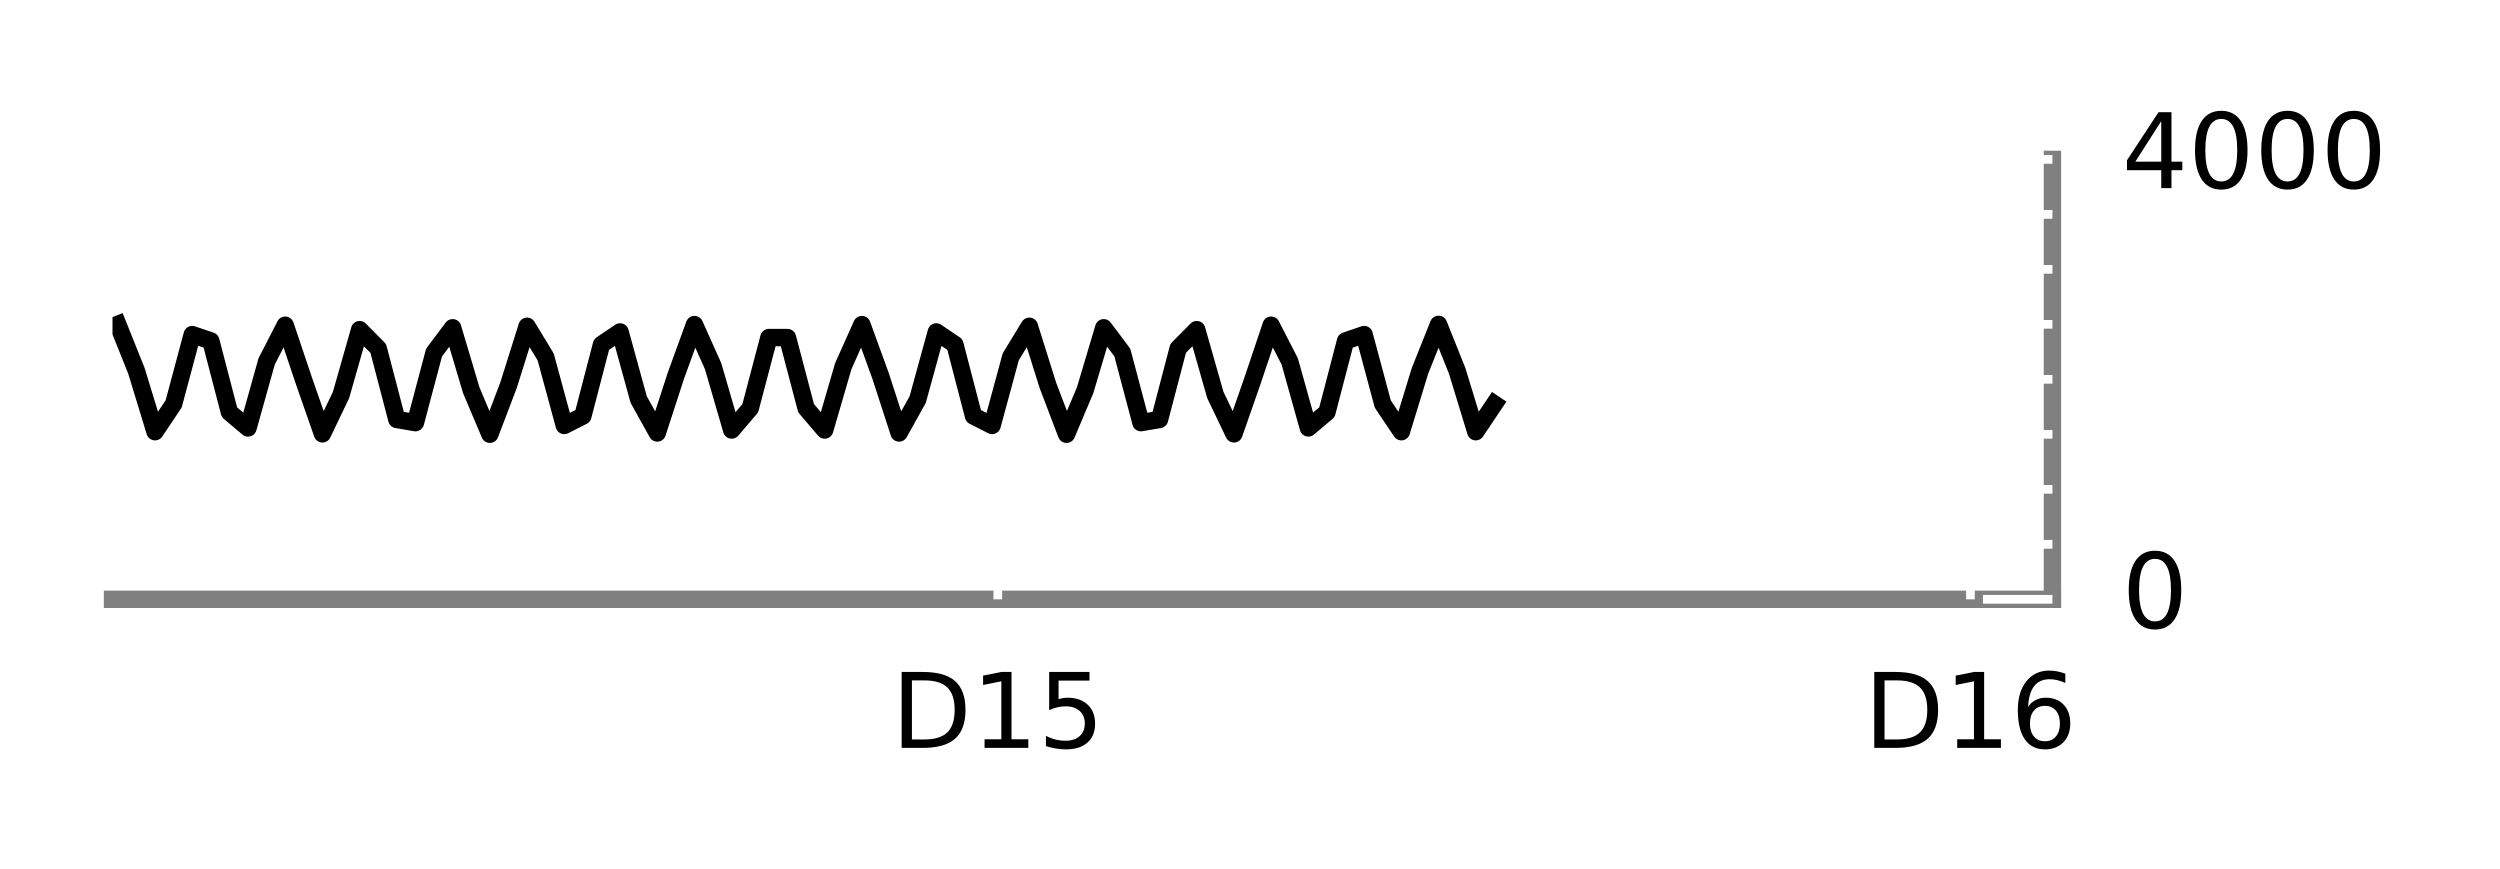
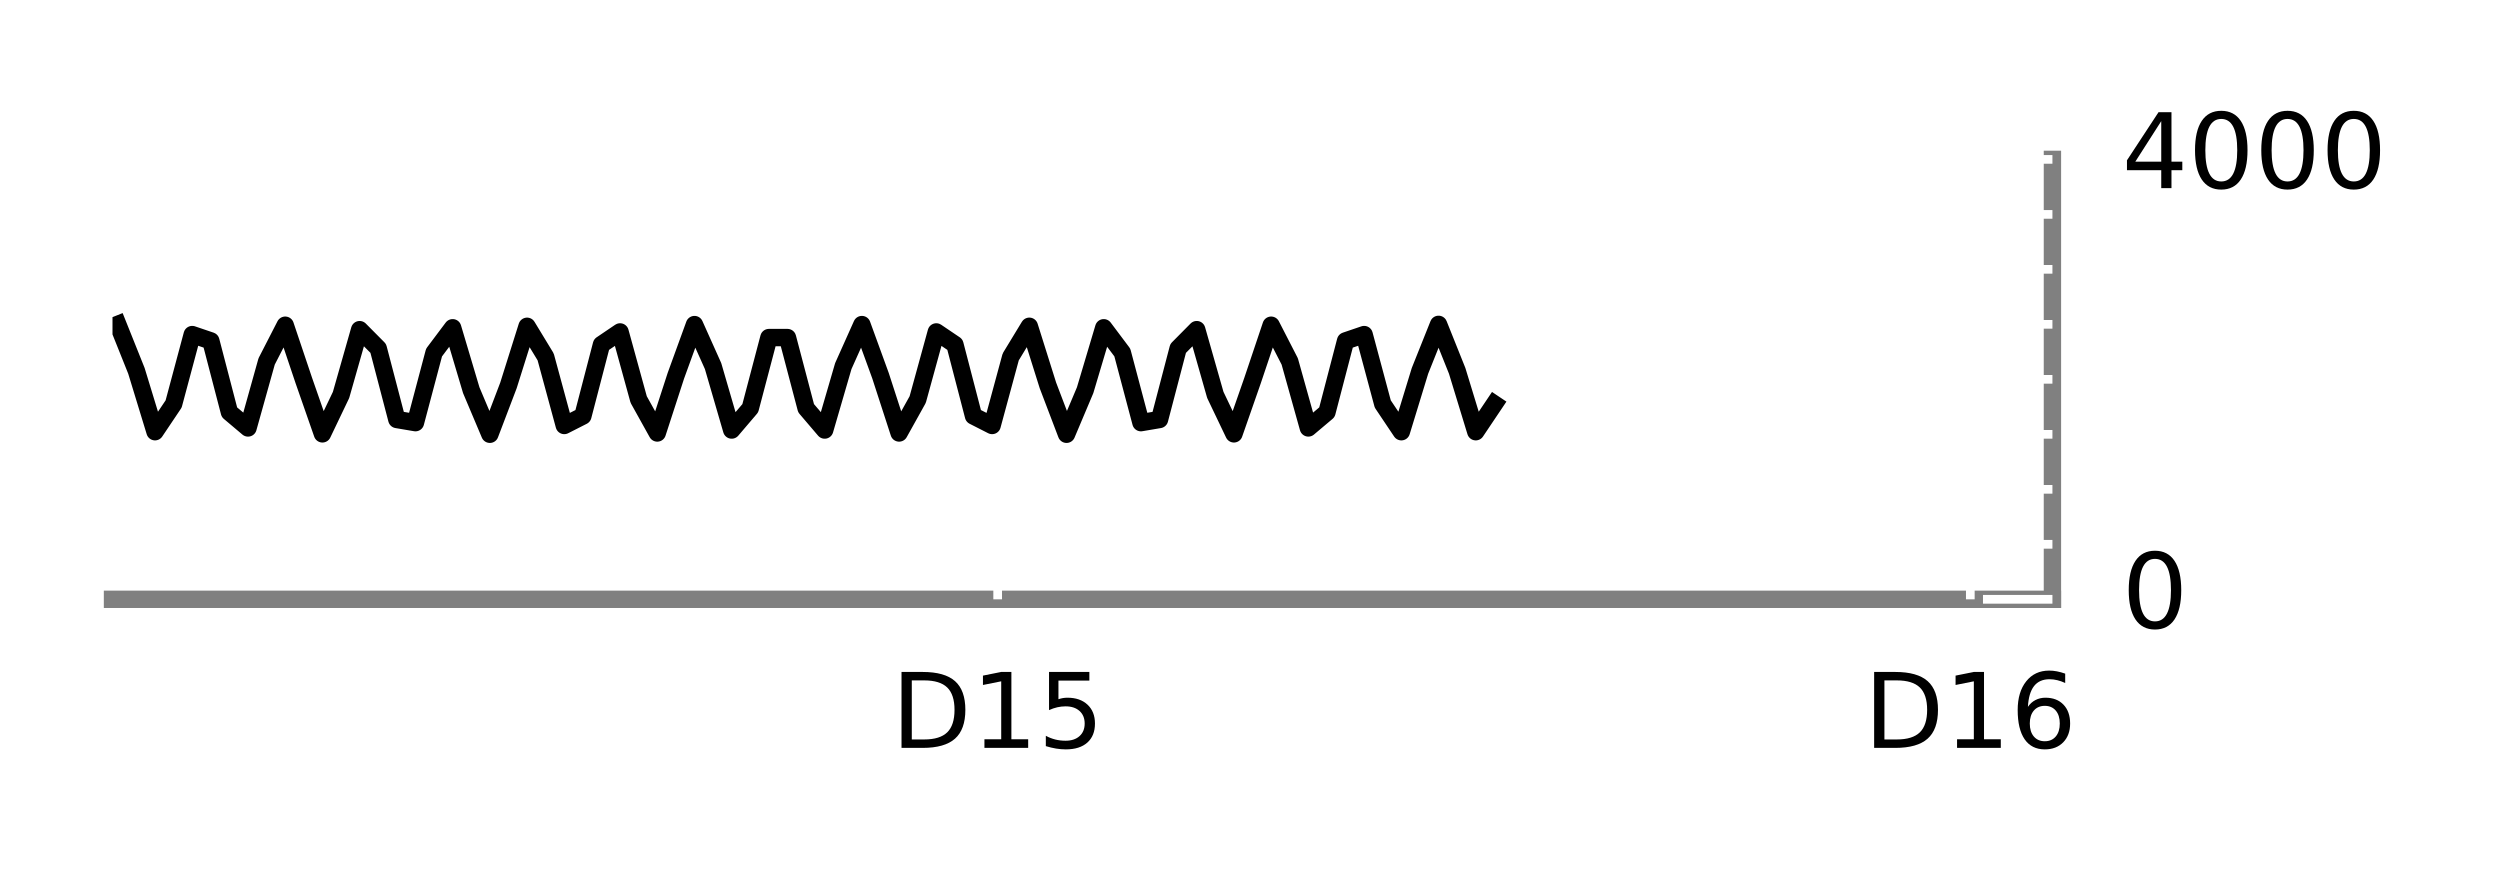
<svg xmlns="http://www.w3.org/2000/svg" xmlns:xlink="http://www.w3.org/1999/xlink" height="50pt" version="1.1" viewBox="0 0 144 50" width="144pt">
  <defs>
    <style type="text/css">
*{stroke-linecap:butt;stroke-linejoin:round;stroke-miterlimit:100000;}
  </style>
  </defs>
  <g id="figure_1">
    <g id="patch_1">
      <path d="M 0 50.4  L 144 50.4  L 144 0  L 0 0  z " style="fill:#ffffff;" />
    </g>
    <g id="axes_1">
      <g id="patch_2">
        <path d="M 6.48 34.52  L 118.22 34.52  L 118.22 9.18  L 6.48 9.18  z " style="fill:#ffffff;" />
      </g>
      <g id="line2d_1">
-         <path clip-path="url(#p2e083125bb)" d="M 6.786 18.683  L 7.858 21.361  L 8.929 24.867  L 10.001 23.269  L 11.072 19.271  L 12.144 19.635  L 13.215 23.746  L 14.286 24.65  L 15.358 20.818  L 16.429 18.732  L 17.501 21.92  L 18.572 24.99  L 19.644 22.749  L 20.715 18.988  L 21.787 20.068  L 22.858 24.163  L 23.93 24.345  L 25.001 20.307  L 26.073 18.879  L 27.144 22.476  L 28.216 25.014  L 29.287 22.2  L 30.359 18.794  L 31.43 20.557  L 32.502 24.508  L 33.573 23.963  L 34.645 19.844  L 35.716 19.119  L 36.788 23.013  L 37.859 24.94  L 38.931 21.64  L 40.002 18.695  L 41.073 21.086  L 42.145 24.77  L 43.216 23.514  L 44.288 19.444  L 45.359 19.444  L 46.431 23.514  L 47.502 24.77  L 48.574 21.087  L 49.645 18.695  L 50.717 21.64  L 51.788 24.94  L 52.86 23.014  L 53.931 19.119  L 55.003 19.844  L 56.074 23.962  L 57.146 24.508  L 58.217 20.558  L 59.289 18.793  L 60.36 22.199  L 61.432 25.014  L 62.503 22.477  L 63.575 18.879  L 64.646 20.306  L 65.718 24.345  L 66.789 24.163  L 67.86 20.069  L 68.932 18.987  L 70.003 22.748  L 71.075 24.99  L 72.146 21.921  L 73.218 18.732  L 74.289 20.818  L 75.361 24.649  L 76.432 23.746  L 77.504 19.636  L 78.575 19.271  L 79.647 23.269  L 80.718 24.867  L 81.79 21.362  L 82.861 18.683  L 83.933 21.361  L 85.004 24.867  L 86.076 23.27  " style="fill:none;stroke:#000000;stroke-linecap:square;" />
+         <path clip-path="url(#p70ff514e21)" d="M 6.786 18.683  L 7.858 21.361  L 8.929 24.867  L 10.001 23.269  L 11.072 19.271  L 12.144 19.635  L 13.215 23.746  L 14.286 24.65  L 15.358 20.818  L 16.429 18.732  L 17.501 21.92  L 18.572 24.99  L 19.644 22.749  L 20.715 18.988  L 21.787 20.068  L 22.858 24.163  L 23.93 24.345  L 25.001 20.307  L 26.073 18.879  L 27.144 22.476  L 28.216 25.014  L 29.287 22.2  L 30.359 18.794  L 31.43 20.557  L 32.502 24.508  L 33.573 23.963  L 34.645 19.844  L 35.716 19.119  L 36.788 23.013  L 37.859 24.94  L 38.931 21.64  L 40.002 18.695  L 41.073 21.086  L 42.145 24.77  L 43.216 23.514  L 44.288 19.444  L 45.359 19.444  L 46.431 23.514  L 47.502 24.77  L 48.574 21.087  L 49.645 18.695  L 50.717 21.64  L 51.788 24.94  L 52.86 23.014  L 53.931 19.119  L 55.003 19.844  L 56.074 23.962  L 57.146 24.508  L 58.217 20.558  L 59.289 18.793  L 60.36 22.199  L 61.432 25.014  L 62.503 22.477  L 63.575 18.879  L 64.646 20.306  L 65.718 24.345  L 66.789 24.163  L 67.86 20.069  L 68.932 18.987  L 70.003 22.748  L 71.075 24.99  L 72.146 21.921  L 73.218 18.732  L 74.289 20.818  L 75.361 24.649  L 76.432 23.746  L 77.504 19.636  L 78.575 19.271  L 79.647 23.269  L 80.718 24.867  L 81.79 21.362  L 82.861 18.683  L 83.933 21.361  L 85.004 24.867  L 86.076 23.27  " style="fill:none;stroke:#000000;stroke-linecap:square;" />
      </g>
      <g id="patch_3">
        <path d="M 6.48 9.18  L 118.22 9.18  " style="fill:none;" />
      </g>
      <g id="patch_4">
        <path d="M 118.22 34.52  L 118.22 9.18  " style="fill:none;stroke:#808080;stroke-linecap:square;stroke-linejoin:miter;" />
      </g>
      <g id="patch_5">
        <path d="M 6.48 34.52  L 118.22 34.52  " style="fill:none;stroke:#808080;stroke-linecap:square;stroke-linejoin:miter;" />
      </g>
      <g id="patch_6">
        <path d="M 6.48 34.52  L 6.48 9.18  " style="fill:none;" />
      </g>
      <g id="matplotlib.axis_1">
        <g id="xtick_1">
          <g id="line2d_2">
            <defs>
-               <path d="M 0 0  L 0 -4  " id="m1ecd347f7b" style="stroke:#ffffff;stroke-width:0.5;" />
+               <path d="M 0 0  L 0 -4  " id="m0299c71be2" style="stroke:#ffffff;stroke-width:0.5;" />
            </defs>
            <g>
-               <use style="fill:#ffffff;stroke:#ffffff;stroke-width:0.5;" x="57.474" xlink:href="#m1ecd347f7b" y="34.52" />
+               <use style="fill:#ffffff;stroke:#ffffff;stroke-width:0.5;" x="57.466" xlink:href="#m0299c71be2" y="34.52" />
            </g>
          </g>
          <g id="line2d_3">
            <defs>
-               <path d="M 0 0  L 0 4  " id="m3c1deb8d0c" style="stroke:#ffffff;stroke-width:0.5;" />
+               <path d="M 0 0  L 0 4  " id="mec600b3f4e" style="stroke:#ffffff;stroke-width:0.5;" />
            </defs>
            <g>
-               <use style="fill:#ffffff;stroke:#ffffff;stroke-width:0.5;" x="57.474" xlink:href="#m3c1deb8d0c" y="9.18" />
+               <use style="fill:#ffffff;stroke:#ffffff;stroke-width:0.5;" x="57.466" xlink:href="#mec600b3f4e" y="9.18" />
            </g>
          </g>
          <g id="text_1">
            <defs>
              <path d="M 12.406 8.297  L 28.516 8.297  L 28.516 63.922  L 10.984 60.406  L 10.984 69.391  L 28.422 72.906  L 38.281 72.906  L 38.281 8.297  L 54.391 8.297  L 54.391 0  L 12.406 0  z " id="BitstreamVeraSans-Roman-31" />
              <path d="M 19.672 64.797  L 19.672 8.109  L 31.594 8.109  Q 46.688 8.109 53.688 14.938  Q 60.688 21.781 60.688 36.531  Q 60.688 51.172 53.688 57.984  Q 46.688 64.797 31.594 64.797  z M 9.812 72.906  L 30.078 72.906  Q 51.266 72.906 61.172 64.094  Q 71.094 55.281 71.094 36.531  Q 71.094 17.672 61.125 8.828  Q 51.172 0 30.078 0  L 9.812 0  z " id="BitstreamVeraSans-Roman-44" />
              <path d="M 10.797 72.906  L 49.516 72.906  L 49.516 64.594  L 19.828 64.594  L 19.828 46.734  Q 21.969 47.469 24.109 47.828  Q 26.266 48.188 28.422 48.188  Q 40.625 48.188 47.75 41.5  Q 54.891 34.812 54.891 23.391  Q 54.891 11.625 47.562 5.094  Q 40.234 -1.422 26.906 -1.422  Q 22.312 -1.422 17.547 -0.641  Q 12.797 0.141 7.719 1.703  L 7.719 11.625  Q 12.109 9.234 16.797 8.062  Q 21.484 6.891 26.703 6.891  Q 35.156 6.891 40.078 11.328  Q 45.016 15.766 45.016 23.391  Q 45.016 31 40.078 35.438  Q 35.156 39.891 26.703 39.891  Q 22.75 39.891 18.812 39.016  Q 14.891 38.141 10.797 36.281  z " id="BitstreamVeraSans-Roman-35" />
            </defs>
-             <g transform="translate(51.34651 43.07906)scale(0.06 -0.06)">
+             <g transform="translate(51.33897 43.07906)scale(0.06 -0.06)">
              <use xlink:href="#BitstreamVeraSans-Roman-44" />
              <use x="77.002" xlink:href="#BitstreamVeraSans-Roman-31" />
              <use x="140.625" xlink:href="#BitstreamVeraSans-Roman-35" />
            </g>
          </g>
        </g>
        <g id="xtick_2">
          <g id="line2d_4">
            <g>
-               <use style="fill:#ffffff;stroke:#ffffff;stroke-width:0.5;" x="113.497" xlink:href="#m1ecd347f7b" y="34.52" />
+               <use style="fill:#ffffff;stroke:#ffffff;stroke-width:0.5;" x="113.49" xlink:href="#m0299c71be2" y="34.52" />
            </g>
          </g>
          <g id="line2d_5">
            <g>
-               <use style="fill:#ffffff;stroke:#ffffff;stroke-width:0.5;" x="113.497" xlink:href="#m3c1deb8d0c" y="9.18" />
+               <use style="fill:#ffffff;stroke:#ffffff;stroke-width:0.5;" x="113.49" xlink:href="#mec600b3f4e" y="9.18" />
            </g>
          </g>
          <g id="text_2">
            <defs>
              <path d="M 33.016 40.375  Q 26.375 40.375 22.484 35.828  Q 18.609 31.297 18.609 23.391  Q 18.609 15.531 22.484 10.953  Q 26.375 6.391 33.016 6.391  Q 39.656 6.391 43.531 10.953  Q 47.406 15.531 47.406 23.391  Q 47.406 31.297 43.531 35.828  Q 39.656 40.375 33.016 40.375  M 52.594 71.297  L 52.594 62.312  Q 48.875 64.062 45.094 64.984  Q 41.312 65.922 37.594 65.922  Q 27.828 65.922 22.672 59.328  Q 17.531 52.734 16.797 39.406  Q 19.672 43.656 24.016 45.922  Q 28.375 48.188 33.594 48.188  Q 44.578 48.188 50.953 41.516  Q 57.328 34.859 57.328 23.391  Q 57.328 12.156 50.688 5.359  Q 44.047 -1.422 33.016 -1.422  Q 20.359 -1.422 13.672 8.266  Q 6.984 17.969 6.984 36.375  Q 6.984 53.656 15.188 63.938  Q 23.391 74.219 37.203 74.219  Q 40.922 74.219 44.703 73.484  Q 48.484 72.75 52.594 71.297  " id="BitstreamVeraSans-Roman-36" />
            </defs>
-             <g transform="translate(107.3696 43.07906)scale(0.06 -0.06)">
+             <g transform="translate(107.362 43.07906)scale(0.06 -0.06)">
              <use xlink:href="#BitstreamVeraSans-Roman-44" />
              <use x="77.002" xlink:href="#BitstreamVeraSans-Roman-31" />
              <use x="140.625" xlink:href="#BitstreamVeraSans-Roman-36" />
            </g>
          </g>
        </g>
      </g>
      <g id="matplotlib.axis_2">
        <g id="ytick_1">
          <g id="line2d_6">
            <defs>
-               <path d="M 0 0  L -4 0  " id="m684d5d7104" style="stroke:#ffffff;stroke-width:0.5;" />
+               <path d="M 0 0  L -4 0  " id="m235eb04b35" style="stroke:#ffffff;stroke-width:0.5;" />
            </defs>
            <g>
-               <use style="fill:#ffffff;stroke:#ffffff;stroke-width:0.5;" x="118.22" xlink:href="#m684d5d7104" y="34.52" />
+               <use style="fill:#ffffff;stroke:#ffffff;stroke-width:0.5;" x="118.22" xlink:href="#m235eb04b35" y="34.52" />
            </g>
          </g>
          <g id="text_3">
            <defs>
              <path d="M 31.781 66.406  Q 24.172 66.406 20.328 58.906  Q 16.5 51.422 16.5 36.375  Q 16.5 21.391 20.328 13.891  Q 24.172 6.391 31.781 6.391  Q 39.453 6.391 43.281 13.891  Q 47.125 21.391 47.125 36.375  Q 47.125 51.422 43.281 58.906  Q 39.453 66.406 31.781 66.406  M 31.781 74.219  Q 44.047 74.219 50.516 64.516  Q 56.984 54.828 56.984 36.375  Q 56.984 17.969 50.516 8.266  Q 44.047 -1.422 31.781 -1.422  Q 19.531 -1.422 13.062 8.266  Q 6.594 17.969 6.594 36.375  Q 6.594 54.828 13.062 64.516  Q 19.531 74.219 31.781 74.219  " id="BitstreamVeraSans-Roman-30" />
            </defs>
            <g transform="translate(122.22 36.17562)scale(0.06 -0.06)">
              <use xlink:href="#BitstreamVeraSans-Roman-30" />
            </g>
          </g>
        </g>
        <g id="ytick_2">
          <g id="line2d_7">
            <g>
-               <use style="fill:#ffffff;stroke:#ffffff;stroke-width:0.5;" x="118.22" xlink:href="#m684d5d7104" y="31.352" />
+               <use style="fill:#ffffff;stroke:#ffffff;stroke-width:0.5;" x="118.22" xlink:href="#m235eb04b35" y="31.352" />
            </g>
          </g>
        </g>
        <g id="ytick_3">
          <g id="line2d_8">
            <g>
-               <use style="fill:#ffffff;stroke:#ffffff;stroke-width:0.5;" x="118.22" xlink:href="#m684d5d7104" y="28.185" />
+               <use style="fill:#ffffff;stroke:#ffffff;stroke-width:0.5;" x="118.22" xlink:href="#m235eb04b35" y="28.185" />
            </g>
          </g>
        </g>
        <g id="ytick_4">
          <g id="line2d_9">
            <g>
-               <use style="fill:#ffffff;stroke:#ffffff;stroke-width:0.5;" x="118.22" xlink:href="#m684d5d7104" y="25.017" />
+               <use style="fill:#ffffff;stroke:#ffffff;stroke-width:0.5;" x="118.22" xlink:href="#m235eb04b35" y="25.017" />
            </g>
          </g>
        </g>
        <g id="ytick_5">
          <g id="line2d_10">
            <g>
-               <use style="fill:#ffffff;stroke:#ffffff;stroke-width:0.5;" x="118.22" xlink:href="#m684d5d7104" y="21.85" />
+               <use style="fill:#ffffff;stroke:#ffffff;stroke-width:0.5;" x="118.22" xlink:href="#m235eb04b35" y="21.85" />
            </g>
          </g>
        </g>
        <g id="ytick_6">
          <g id="line2d_11">
            <g>
-               <use style="fill:#ffffff;stroke:#ffffff;stroke-width:0.5;" x="118.22" xlink:href="#m684d5d7104" y="18.683" />
+               <use style="fill:#ffffff;stroke:#ffffff;stroke-width:0.5;" x="118.22" xlink:href="#m235eb04b35" y="18.683" />
            </g>
          </g>
        </g>
        <g id="ytick_7">
          <g id="line2d_12">
            <g>
-               <use style="fill:#ffffff;stroke:#ffffff;stroke-width:0.5;" x="118.22" xlink:href="#m684d5d7104" y="15.515" />
+               <use style="fill:#ffffff;stroke:#ffffff;stroke-width:0.5;" x="118.22" xlink:href="#m235eb04b35" y="15.515" />
            </g>
          </g>
        </g>
        <g id="ytick_8">
          <g id="line2d_13">
            <g>
-               <use style="fill:#ffffff;stroke:#ffffff;stroke-width:0.5;" x="118.22" xlink:href="#m684d5d7104" y="12.348" />
+               <use style="fill:#ffffff;stroke:#ffffff;stroke-width:0.5;" x="118.22" xlink:href="#m235eb04b35" y="12.348" />
            </g>
          </g>
        </g>
        <g id="ytick_9">
          <g id="line2d_14">
            <g>
-               <use style="fill:#ffffff;stroke:#ffffff;stroke-width:0.5;" x="118.22" xlink:href="#m684d5d7104" y="9.18" />
+               <use style="fill:#ffffff;stroke:#ffffff;stroke-width:0.5;" x="118.22" xlink:href="#m235eb04b35" y="9.18" />
            </g>
          </g>
          <g id="text_4">
            <defs>
              <path d="M 37.797 64.312  L 12.891 25.391  L 37.797 25.391  z M 35.203 72.906  L 47.609 72.906  L 47.609 25.391  L 58.016 25.391  L 58.016 17.188  L 47.609 17.188  L 47.609 0  L 37.797 0  L 37.797 17.188  L 4.891 17.188  L 4.891 26.703  z " id="BitstreamVeraSans-Roman-34" />
            </defs>
            <g transform="translate(122.22 10.83563)scale(0.06 -0.06)">
              <use xlink:href="#BitstreamVeraSans-Roman-34" />
              <use x="63.623" xlink:href="#BitstreamVeraSans-Roman-30" />
              <use x="127.246" xlink:href="#BitstreamVeraSans-Roman-30" />
              <use x="190.869" xlink:href="#BitstreamVeraSans-Roman-30" />
            </g>
          </g>
        </g>
      </g>
    </g>
  </g>
  <defs>
-     <clipPath id="p2e083125bb">
+     <clipPath id="p70ff514e21">
      <rect height="25.34" width="111.74" x="6.48" y="9.18" />
    </clipPath>
  </defs>
</svg>
